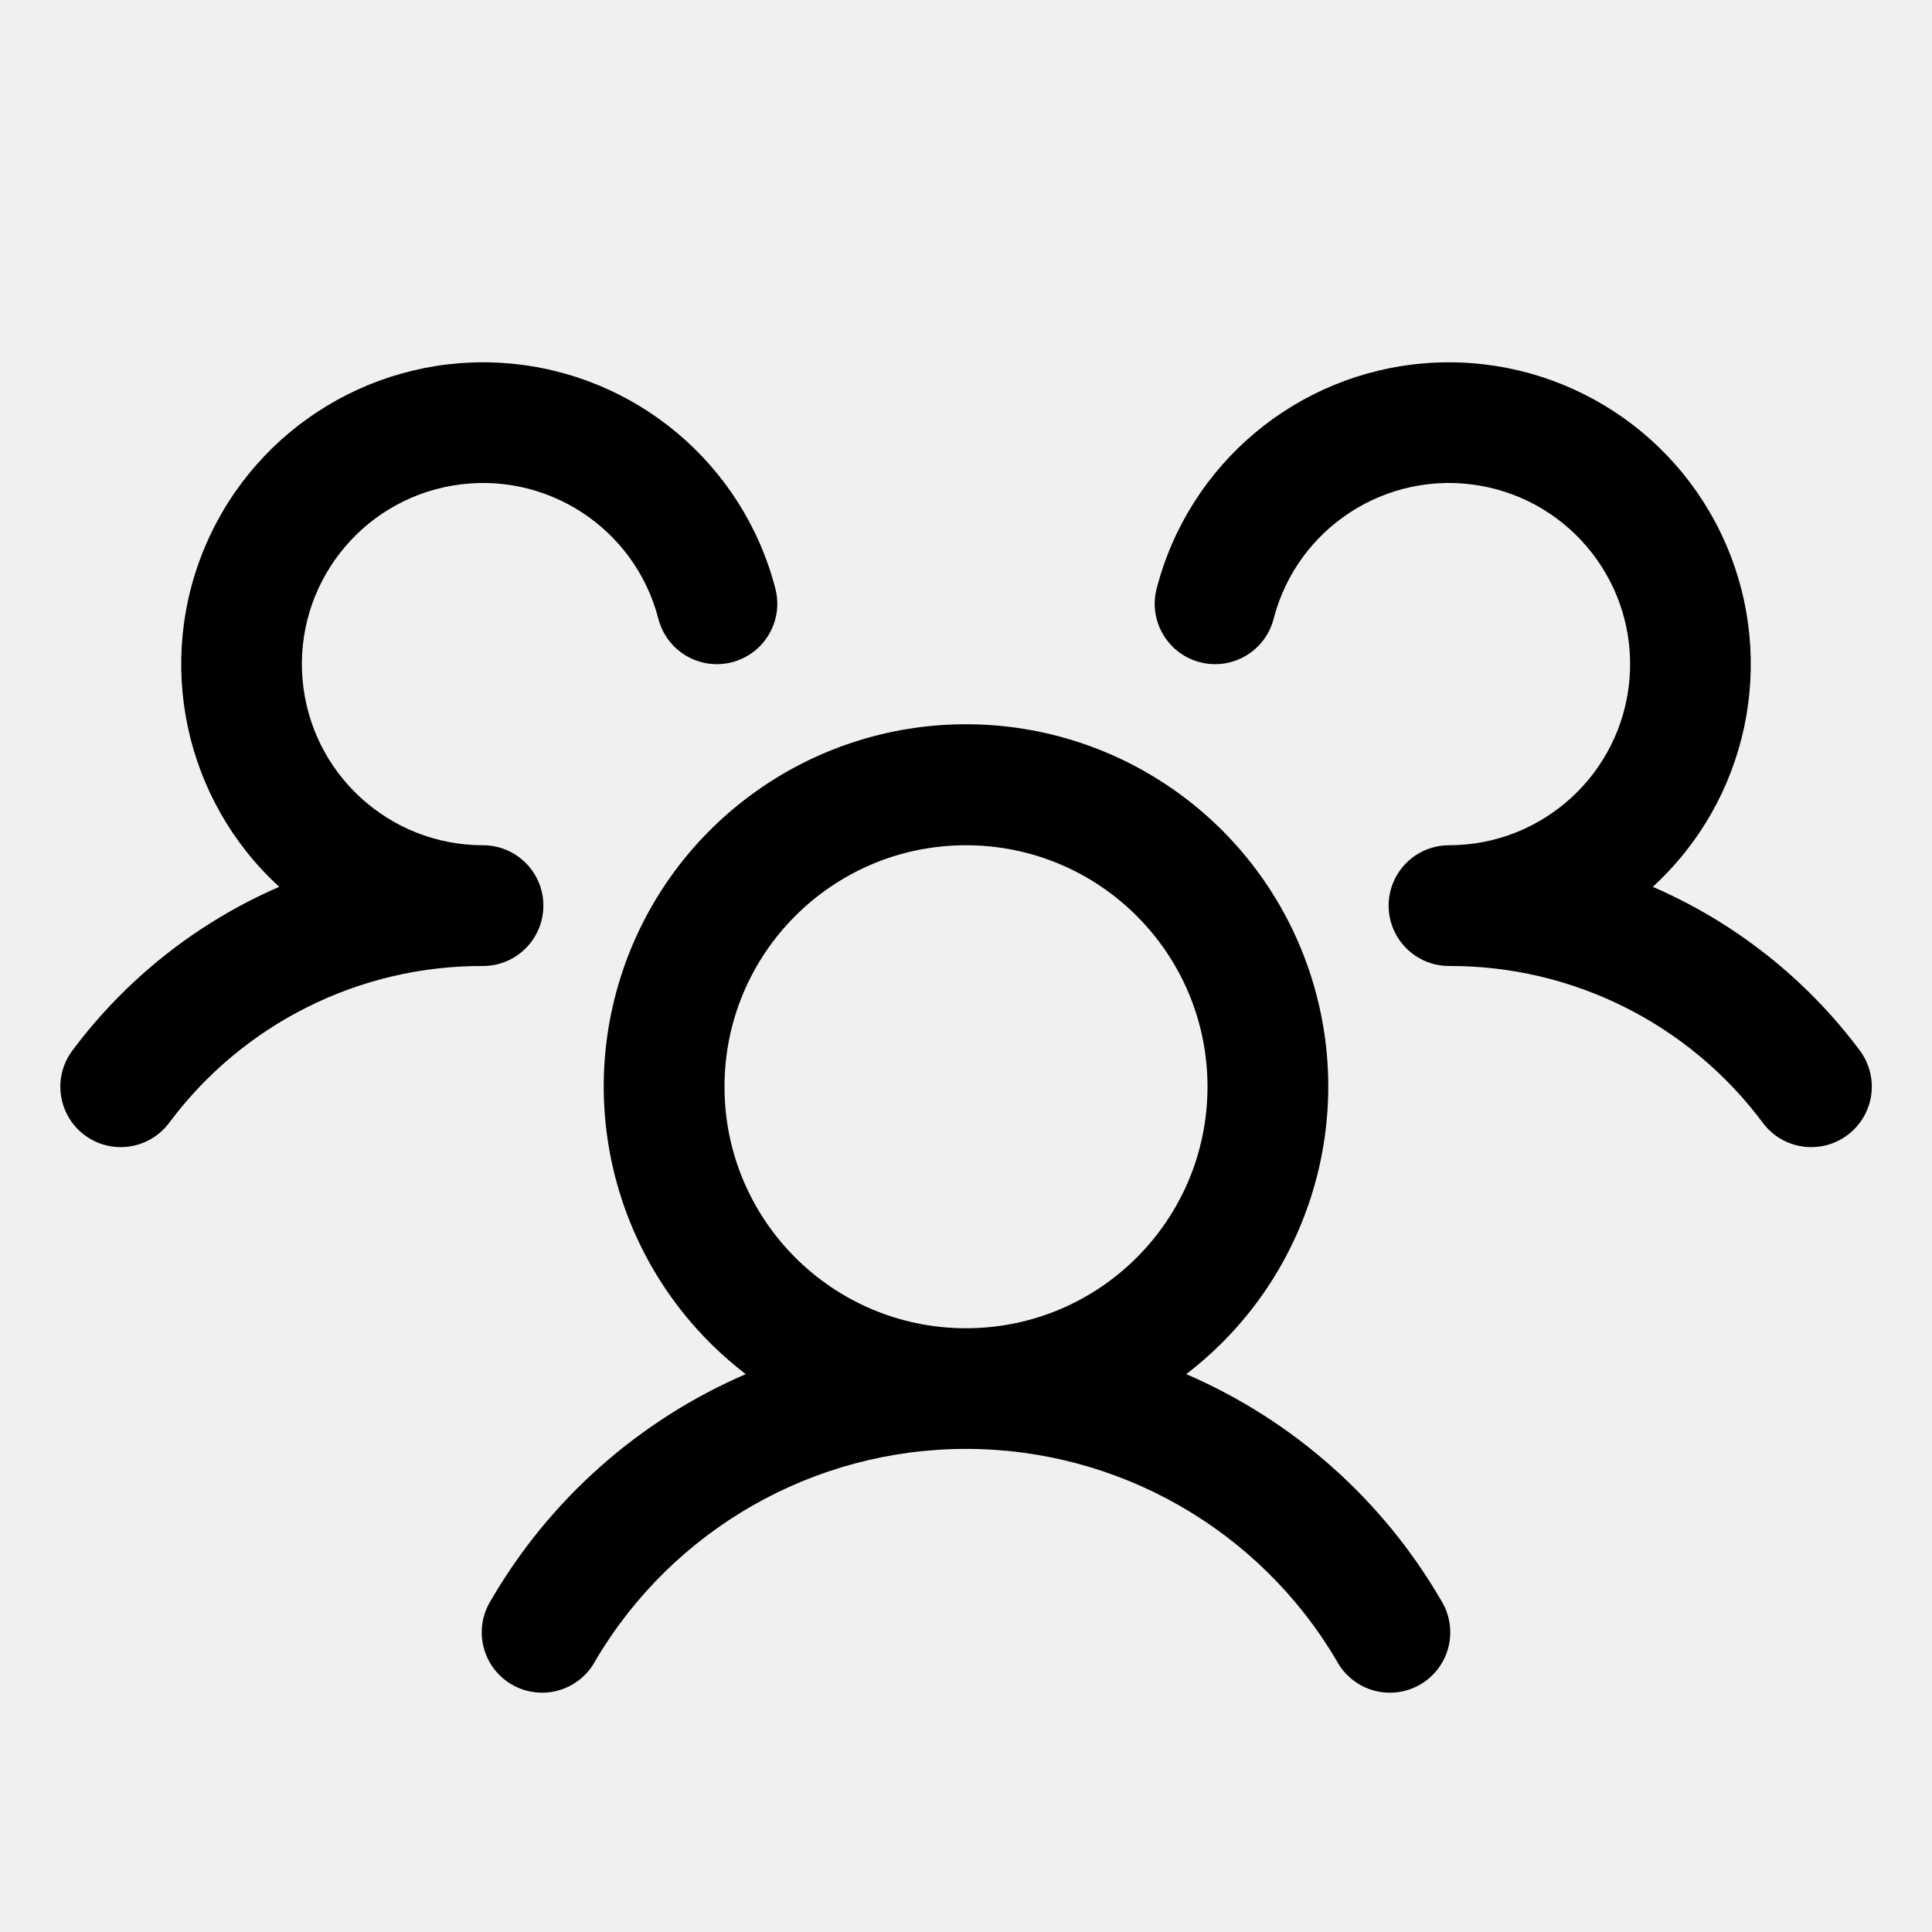
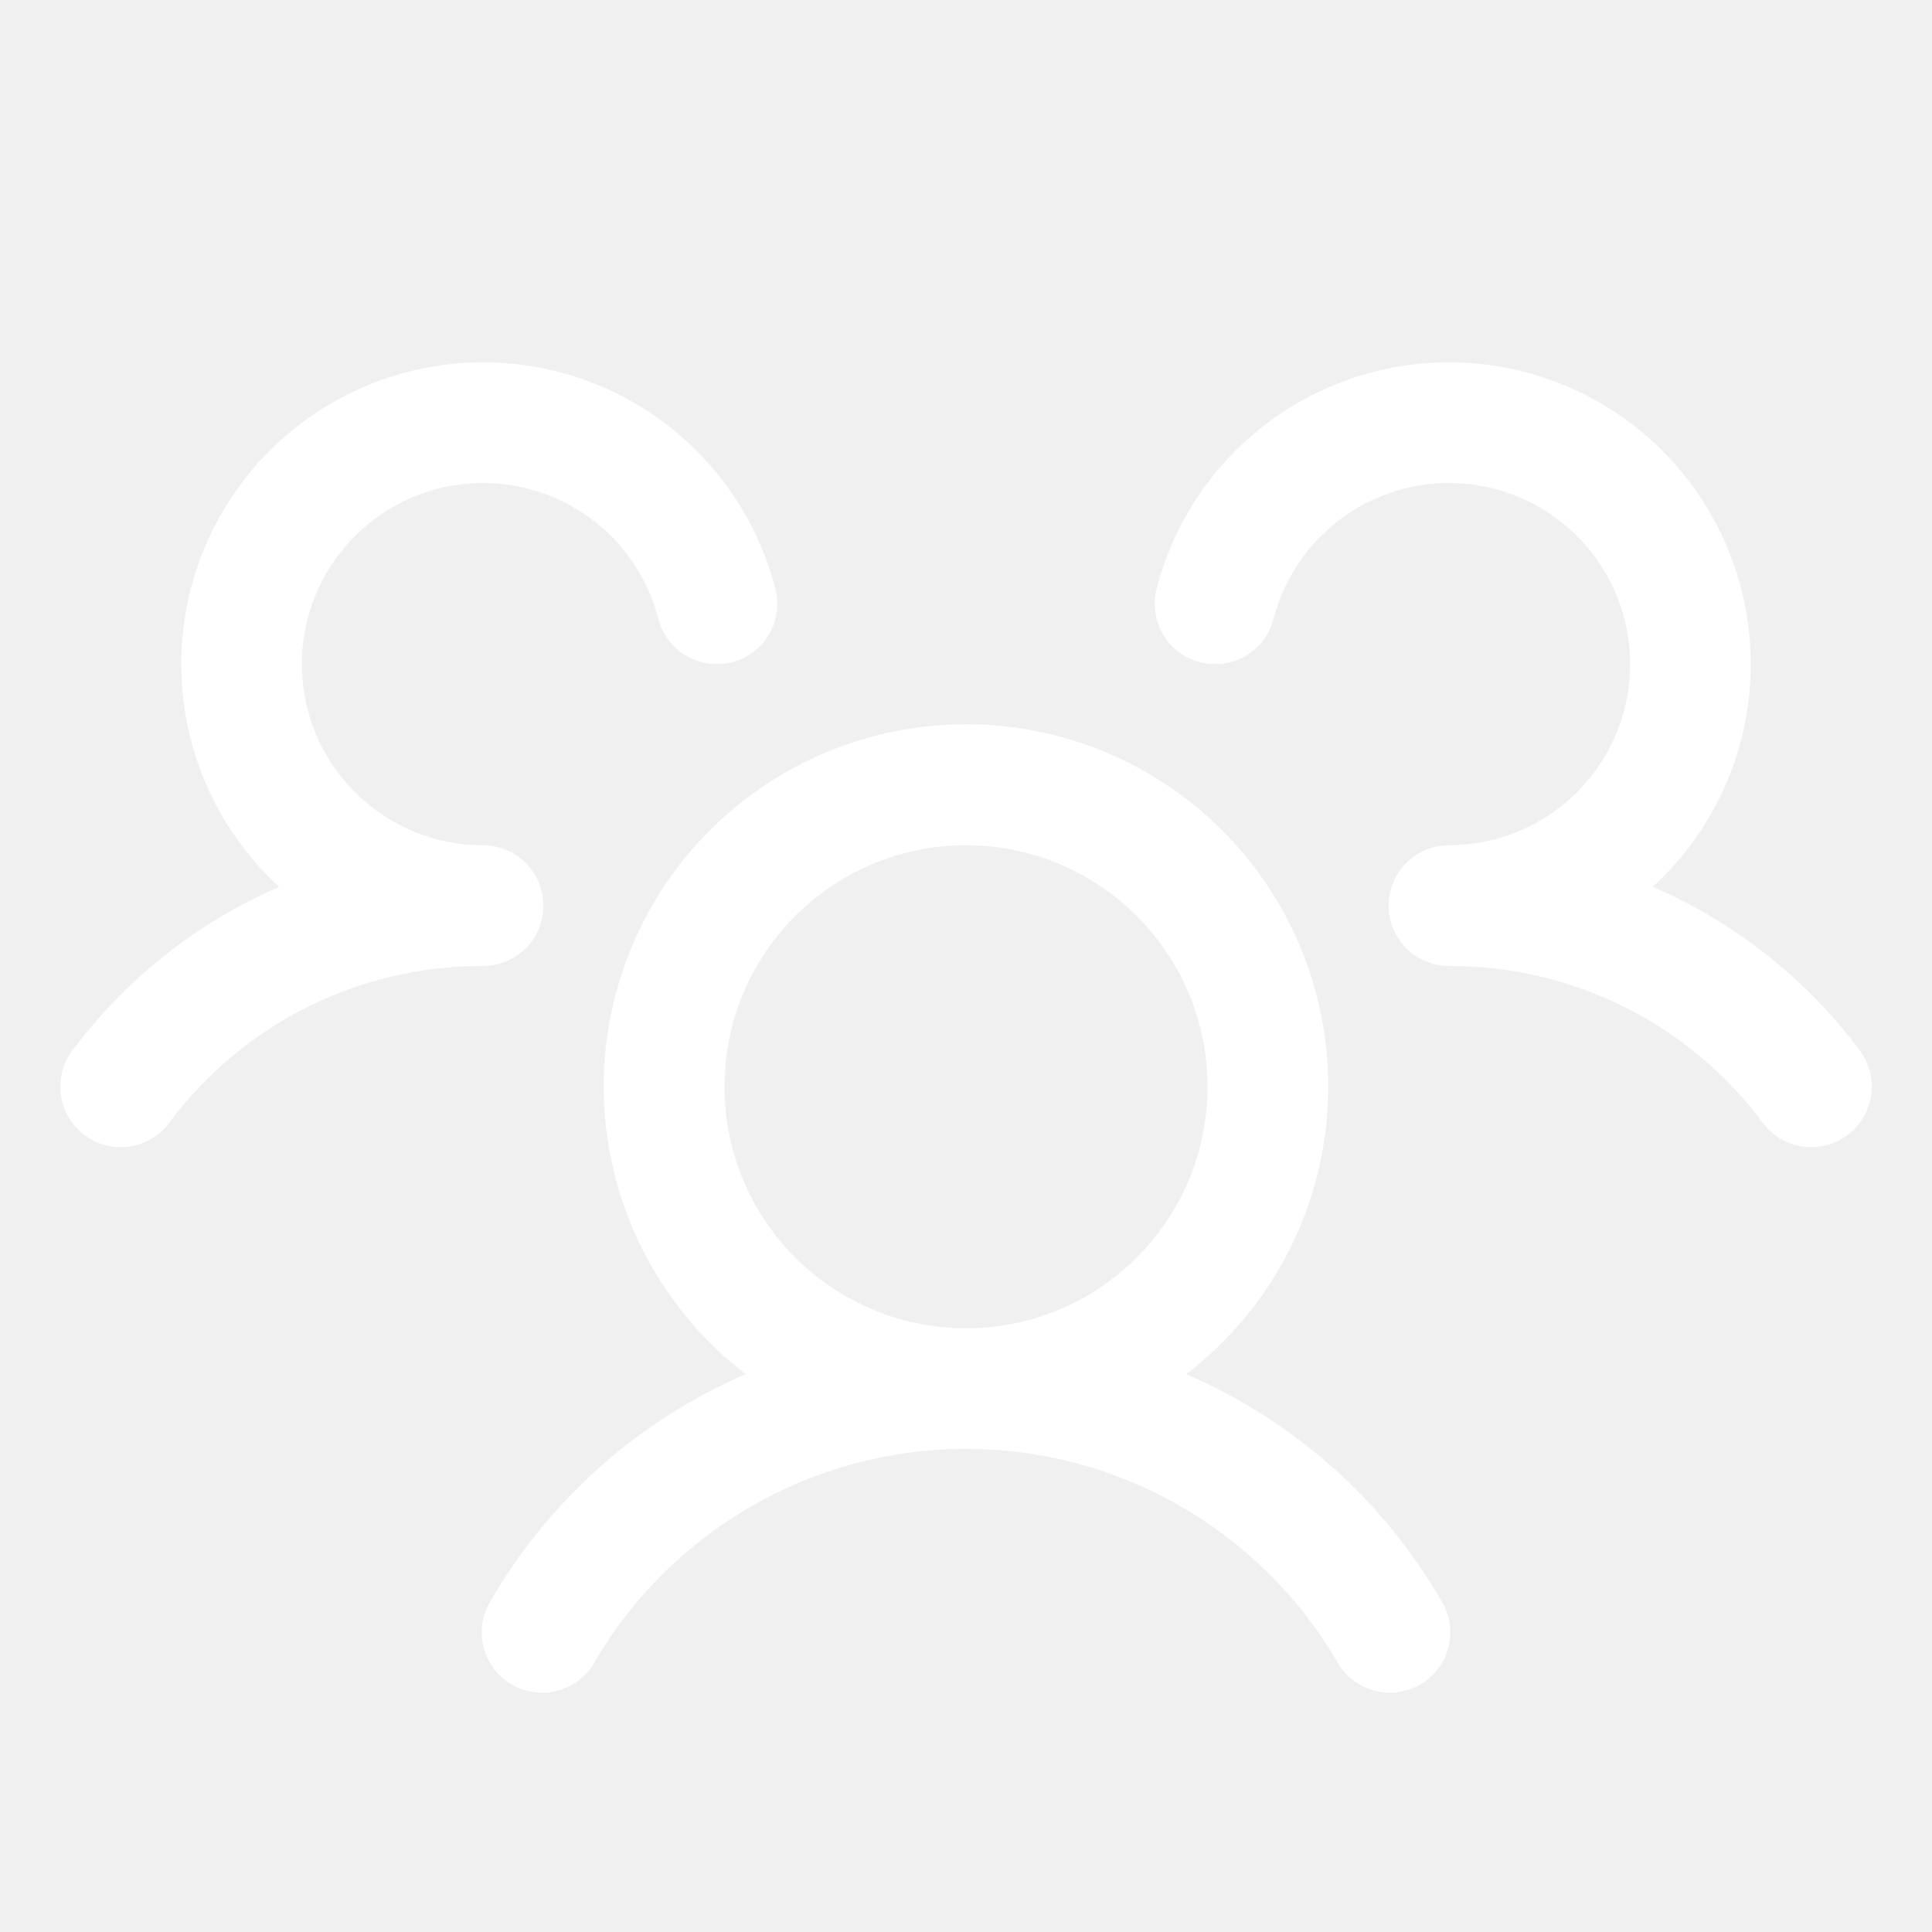
- <svg xmlns="http://www.w3.org/2000/svg" viewBox="0 0 256 256" fill="currentColor">
+ <svg xmlns="http://www.w3.org/2000/svg" viewBox="0 0 256 256" fill="#ffffff">
  <path d="M244.8,150.4a8,8,0,0,1-11.2-1.6A51.6,51.6,0,0,0,192,128a8,8,0,0,1-7.37-4.89,8,8,0,0,1,0-6.22A8,8,0,0,1,192,112a24,24,0,1,0-23.24-30,8,8,0,1,1-15.5-4A40,40,0,1,1,219,117.51a67.94,67.94,0,0,1,27.43,21.68A8,8,0,0,1,244.8,150.4ZM190.92,212a8,8,0,1,1-13.84,8,57,57,0,0,0-98.16,0,8,8,0,1,1-13.84-8,72.06,72.06,0,0,1,33.74-29.92,48,48,0,1,1,58.36,0A72.06,72.06,0,0,1,190.92,212ZM128,176a32,32,0,1,0-32-32A32,32,0,0,0,128,176ZM72,120a8,8,0,0,0-8-8A24,24,0,1,1,87.24,82a8,8,0,1,0,15.5-4A40,40,0,1,0,37,117.51,67.94,67.94,0,0,0,9.6,139.19a8,8,0,1,0,12.8,9.61A51.6,51.6,0,0,1,64,128,8,8,0,0,0,72,120Z" />
</svg>
